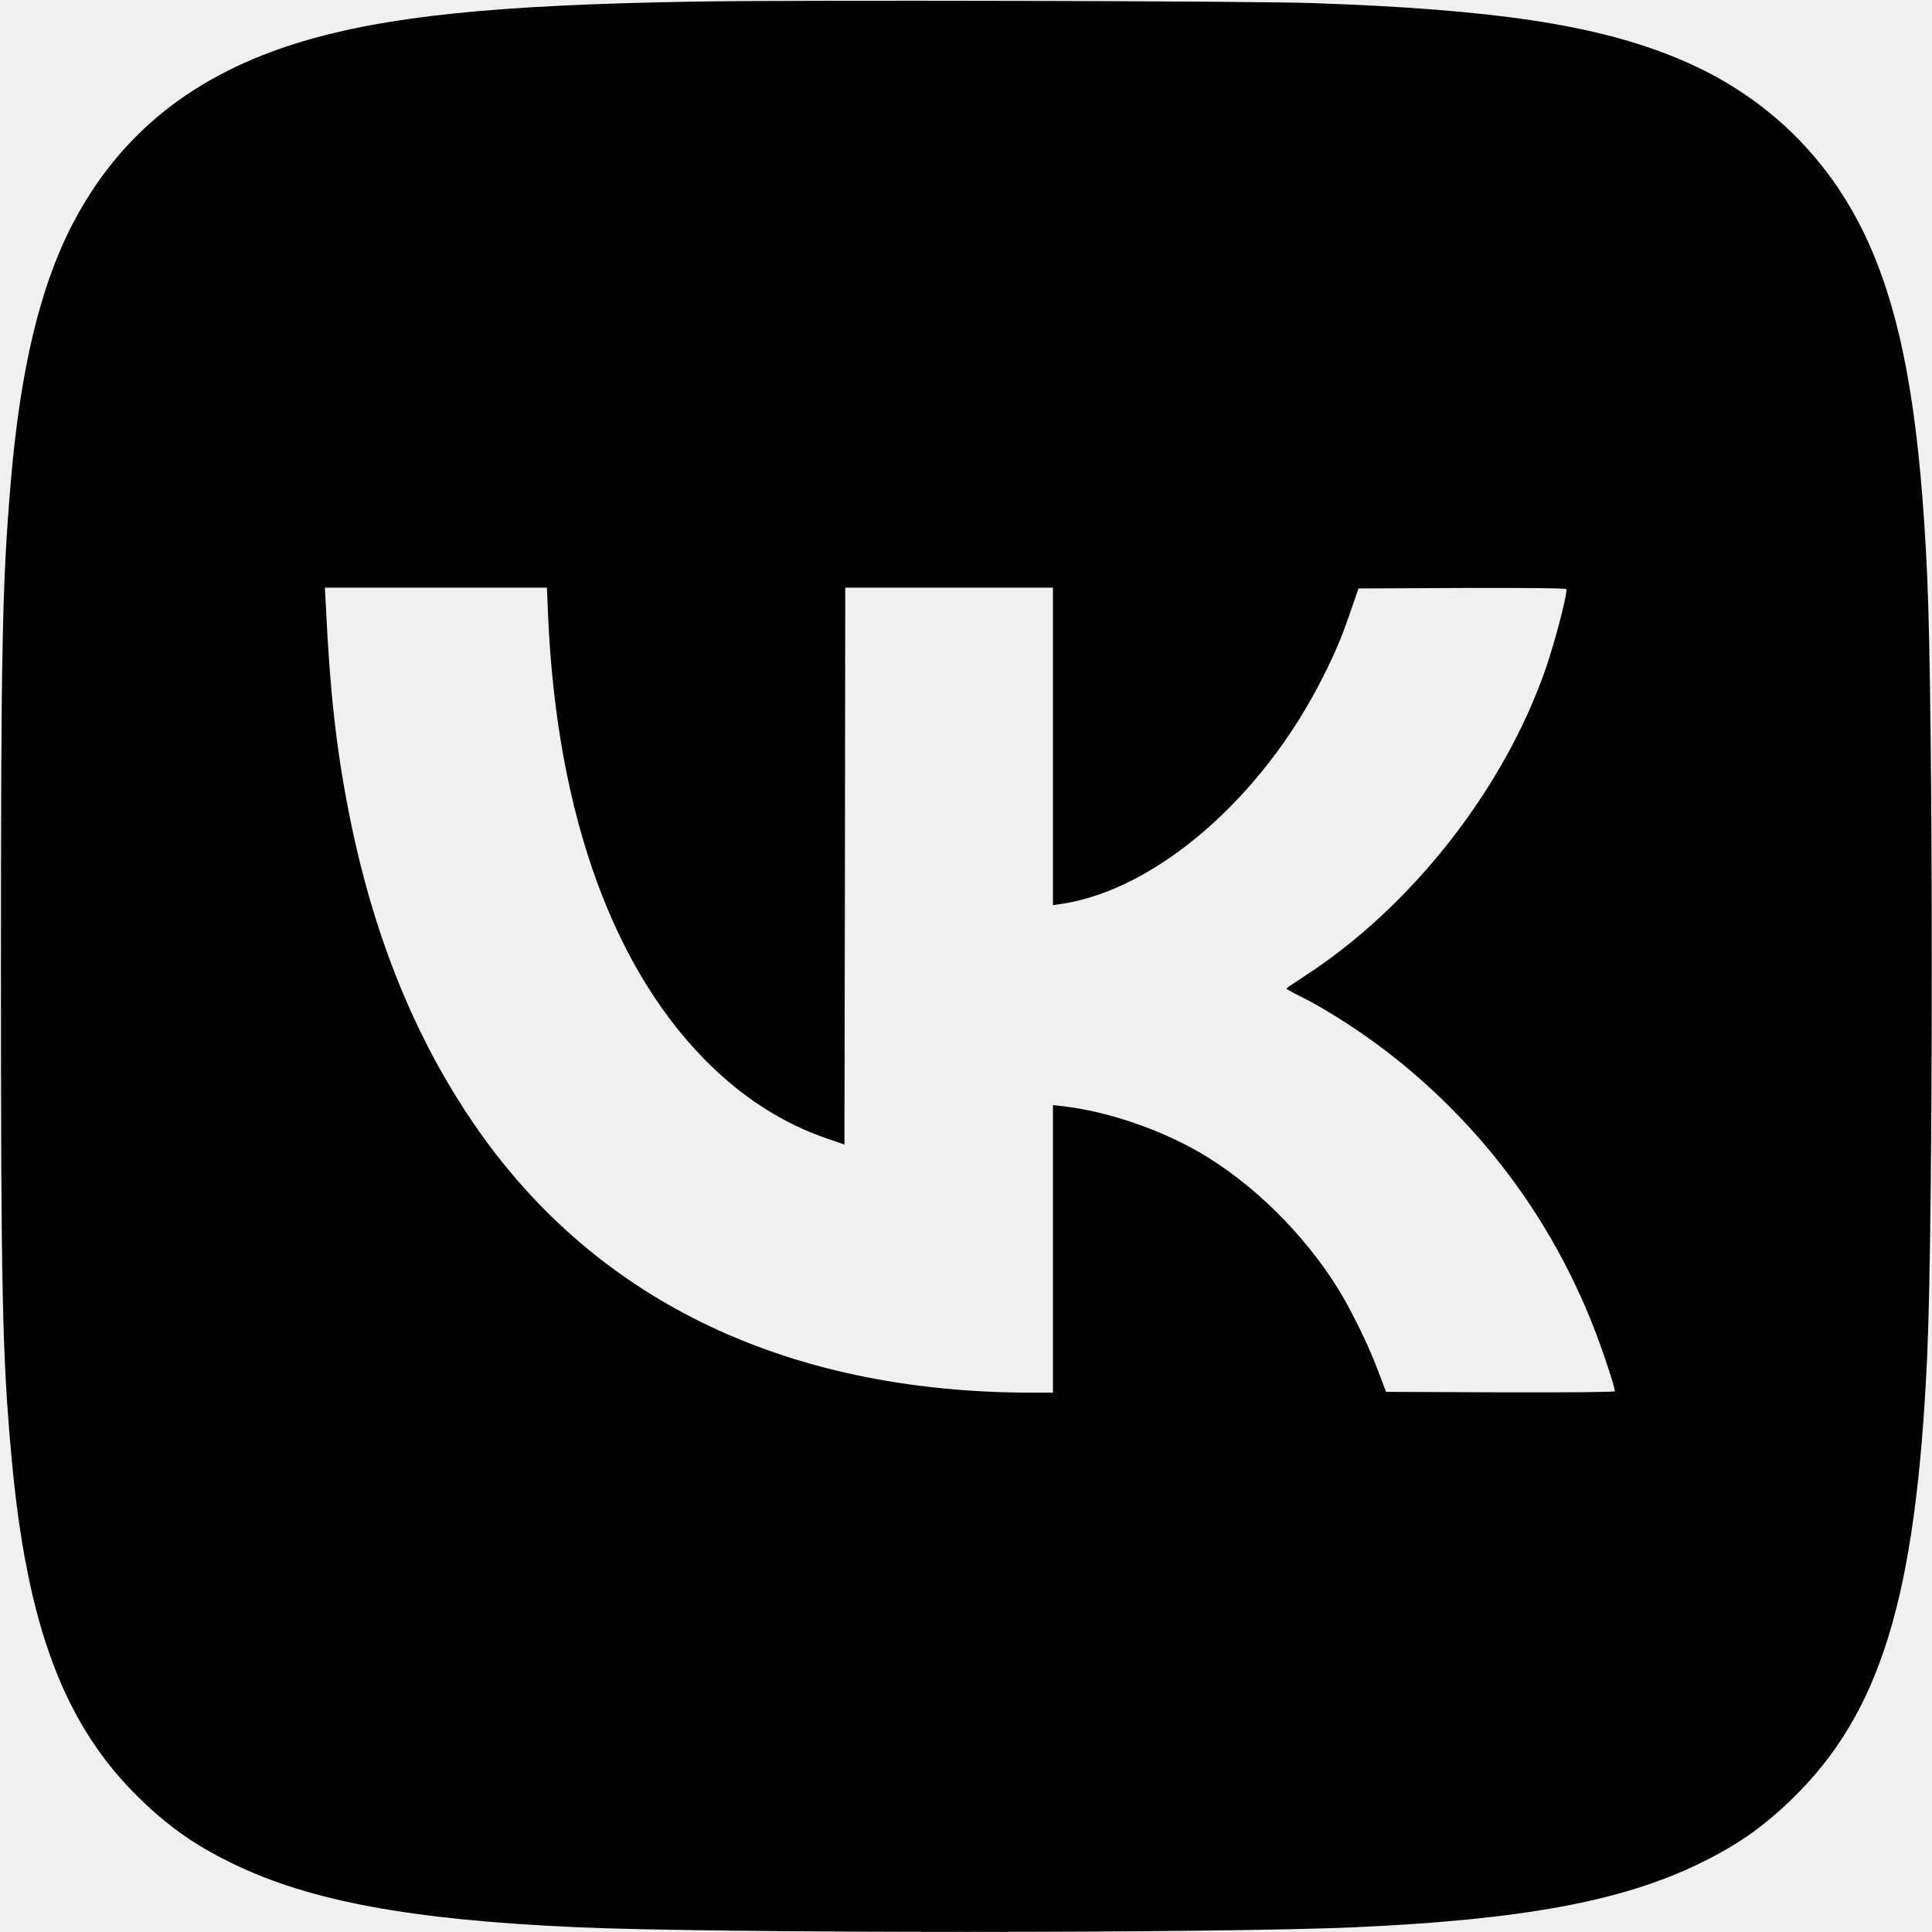
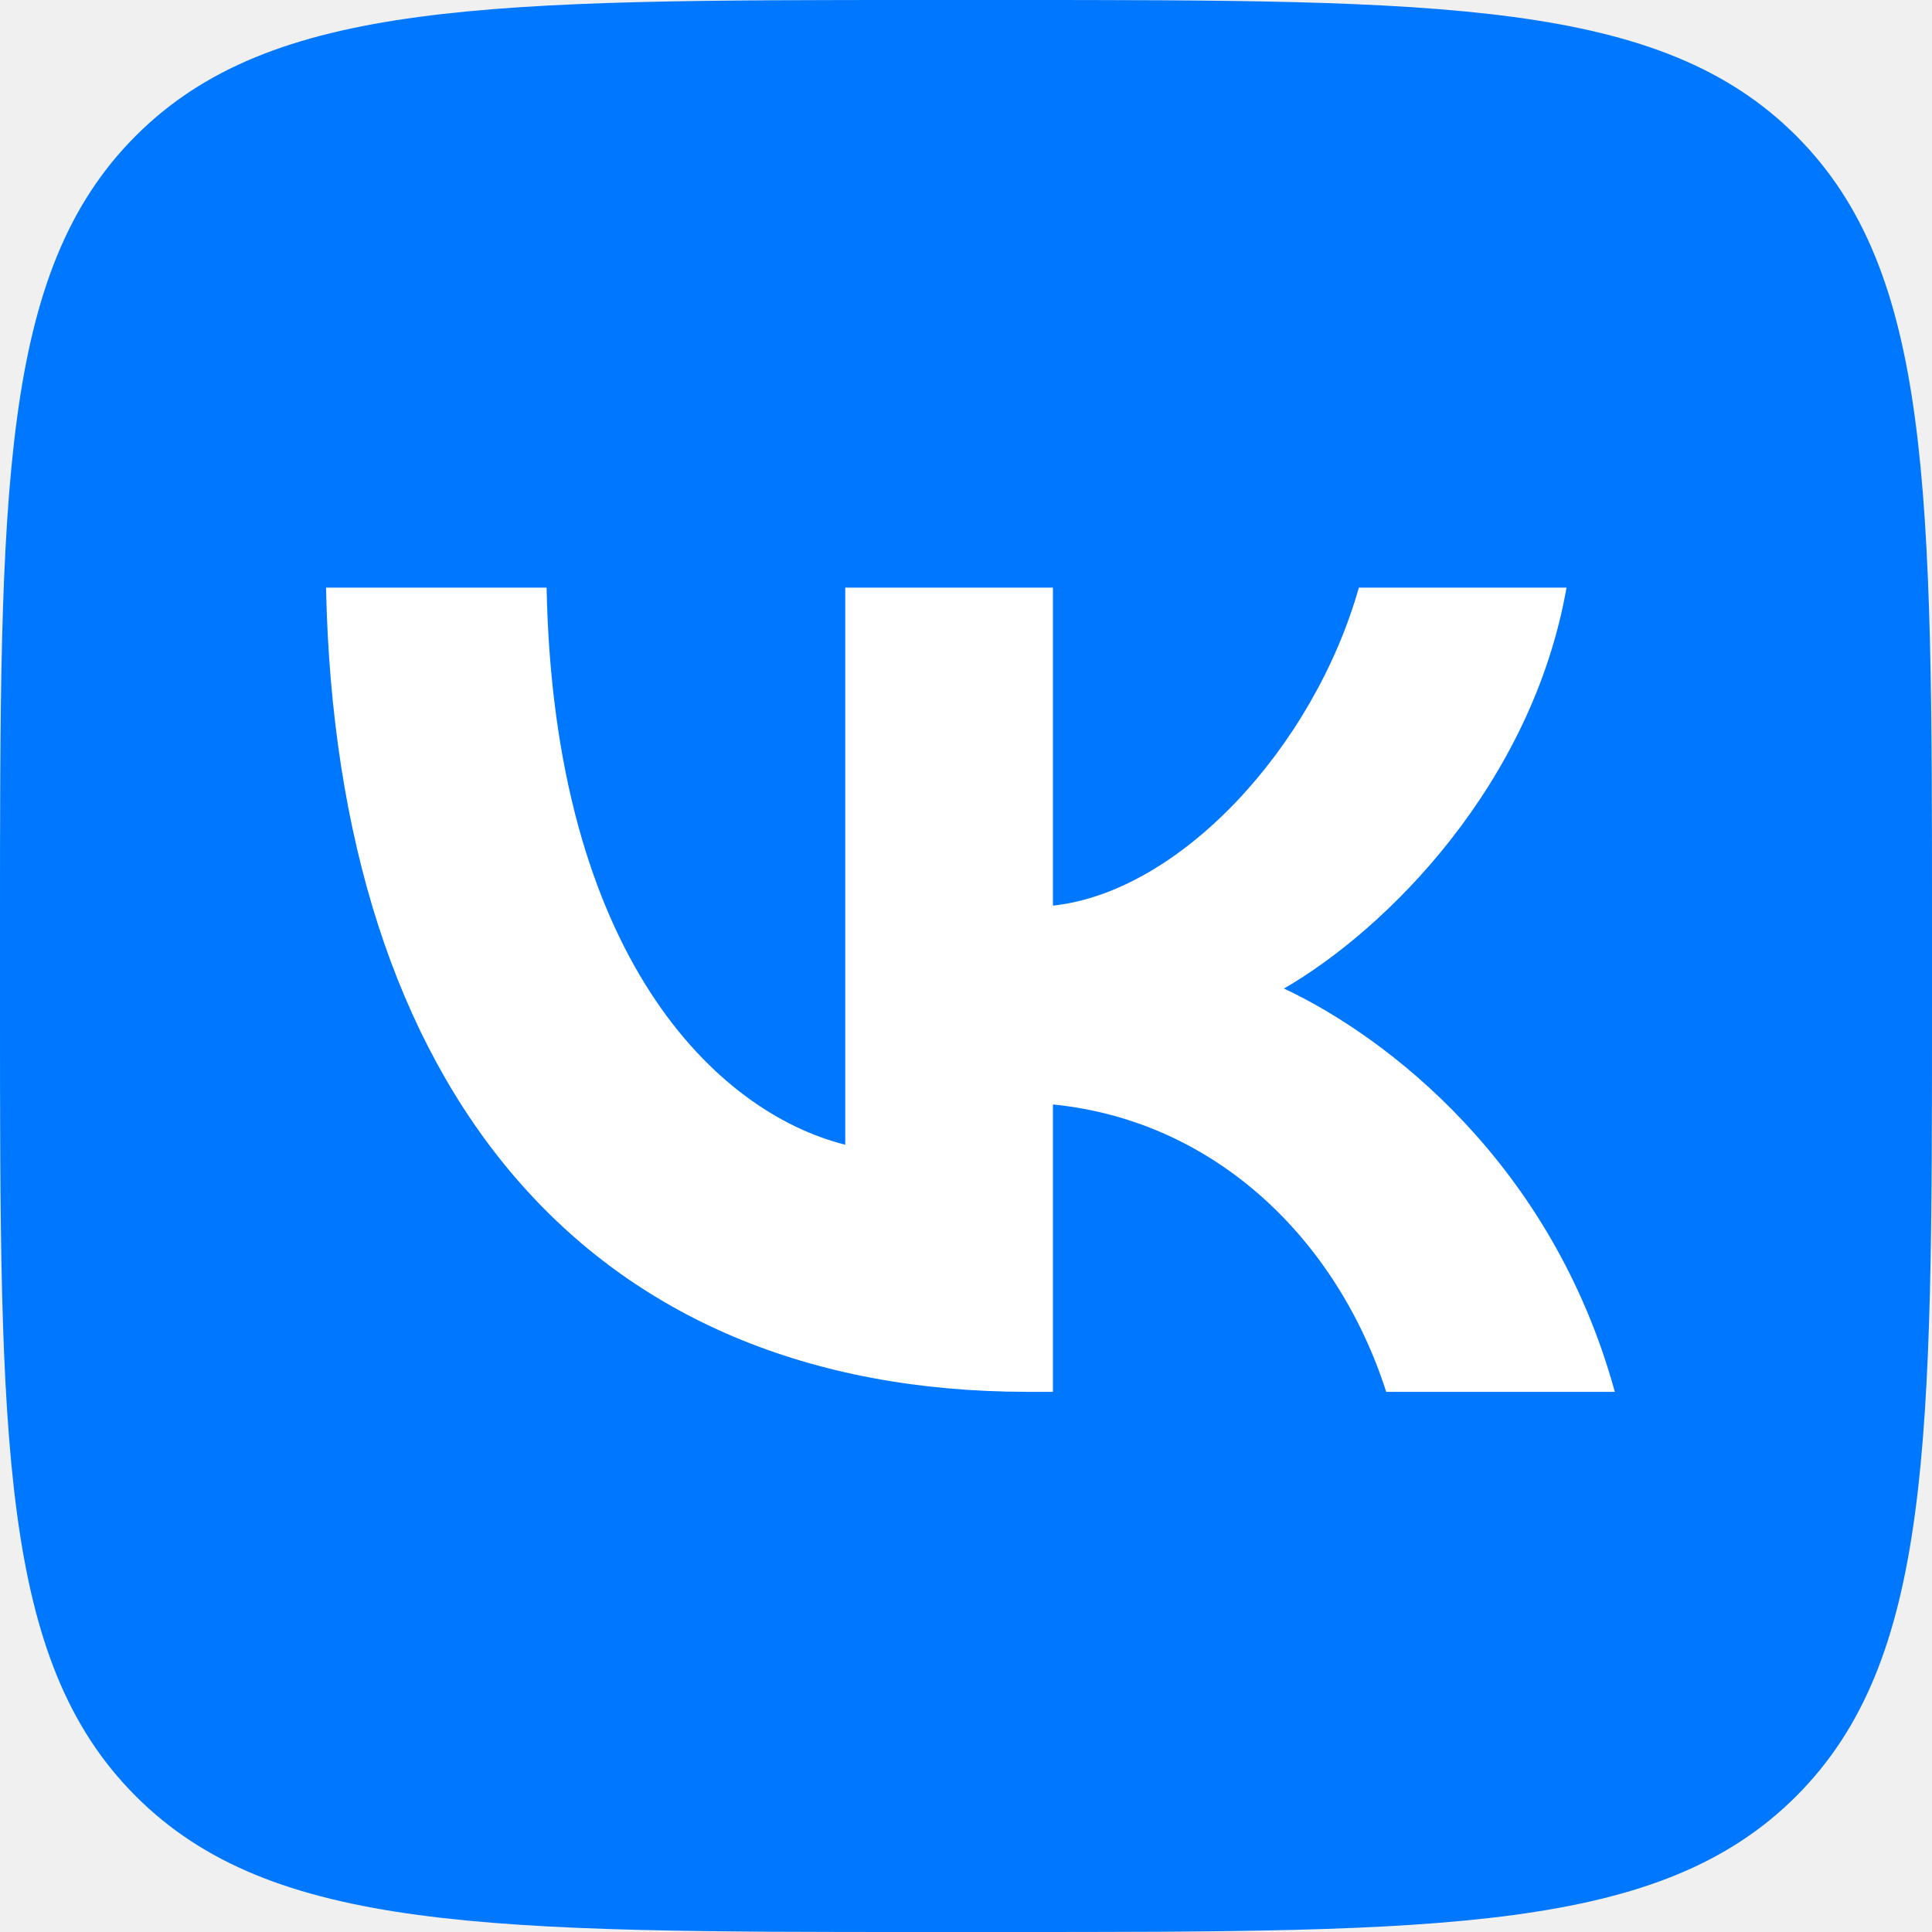
- <svg xmlns="http://www.w3.org/2000/svg" version="1.0" width="1200pt" height="1200pt" viewBox="0 0 1200 1200" preserveAspectRatio="xMidYMid meet">
-   <g transform="translate(0,1200) scale(0.1,-0.1)" fill="#000000" stroke="none">
-     <path d="M4315 11990 c-1232 -20 -1912 -90 -2445 -250 -664 -200 -1126 -569 -1419 -1131 -202 -388 -326 -906 -385 -1614 -52 -616 -60 -1021 -60 -3000 0 -2017 8 -2416 65 -3040 95 -1057 329 -1676 806 -2135 180 -173 338 -283 568 -395 480 -233 1103 -349 2129 -395 852 -39 4004 -39 4852 0 1032 47 1648 161 2129 395 231 112 389 222 568 394 557 537 778 1255 847 2756 38 829 38 4021 0 4850 -42 918 -136 1498 -317 1955 -230 585 -653 1017 -1230 1256 -504 210 -1140 306 -2273 345 -381 13 -3196 20 -3835 9z m-911 -3807 c53 -1252 413 -2236 1033 -2823 210 -199 446 -345 698 -431 l110 -38 3 1730 2 1729 645 0 645 0 0 -986 0 -986 48 7 c590 85 1255 661 1631 1414 75 149 111 234 167 396 l52 150 646 3 c436 1 646 -1 646 -8 0 -52 -72 -326 -129 -492 -258 -746 -833 -1480 -1497 -1910 -62 -40 -113 -75 -114 -78 0 -3 39 -25 87 -49 182 -90 421 -247 612 -402 540 -437 948 -993 1204 -1639 57 -144 137 -383 137 -411 0 -6 -267 -8 -711 -7 l-710 3 -53 140 c-59 156 -166 374 -251 510 -212 338 -527 647 -855 838 -248 143 -570 253 -838 285 l-72 8 0 -893 0 -893 -137 0 c-1543 2 -2740 589 -3487 1710 -358 536 -606 1163 -750 1898 -76 385 -117 749 -141 1260 l-7 132 690 0 689 0 7 -167z" />
-   </g>
+ <svg xmlns="http://www.w3.org/2000/svg" width="48" height="48" viewBox="0 0 48 48" fill="none">
+   <path d="M0 23.04C0 12.179 0 6.748 3.374 3.374C6.748 0 12.179 0 23.04 0H24.96C35.821 0 41.252 0 44.626 3.374C48 6.748 48 12.179 48 23.04V24.96C48 35.821 48 41.252 44.626 44.626C41.252 48 35.821 48 24.96 48H23.04C12.179 48 6.748 48 3.374 44.626C0 41.252 0 35.821 0 24.96V23.04Z" fill="#0077FF" />
+   <path d="M25.54 34.58C14.6 34.58 8.36 27.08 8.1 14.6H13.58C13.76 23.76 17.8 27.64 21 28.44V14.6H26.16V22.5C29.32 22.16 32.64 18.56 33.76 14.6H38.92C38.06 19.48 34.46 23.08 31.9 24.56C34.46 25.76 38.56 28.9 40.12 34.58H34.44C33.22 30.78 30.18 27.84 26.16 27.44V34.58H25.54Z" fill="white" />
</svg>
